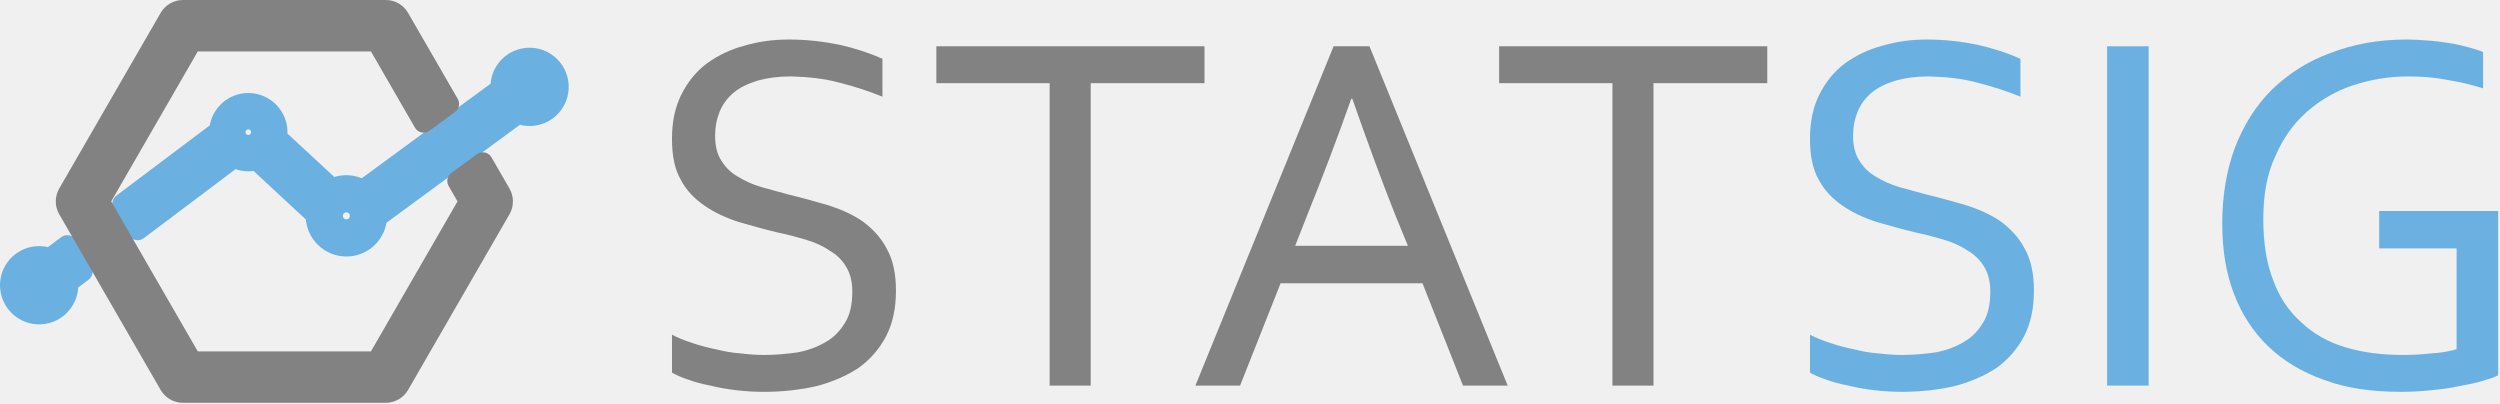
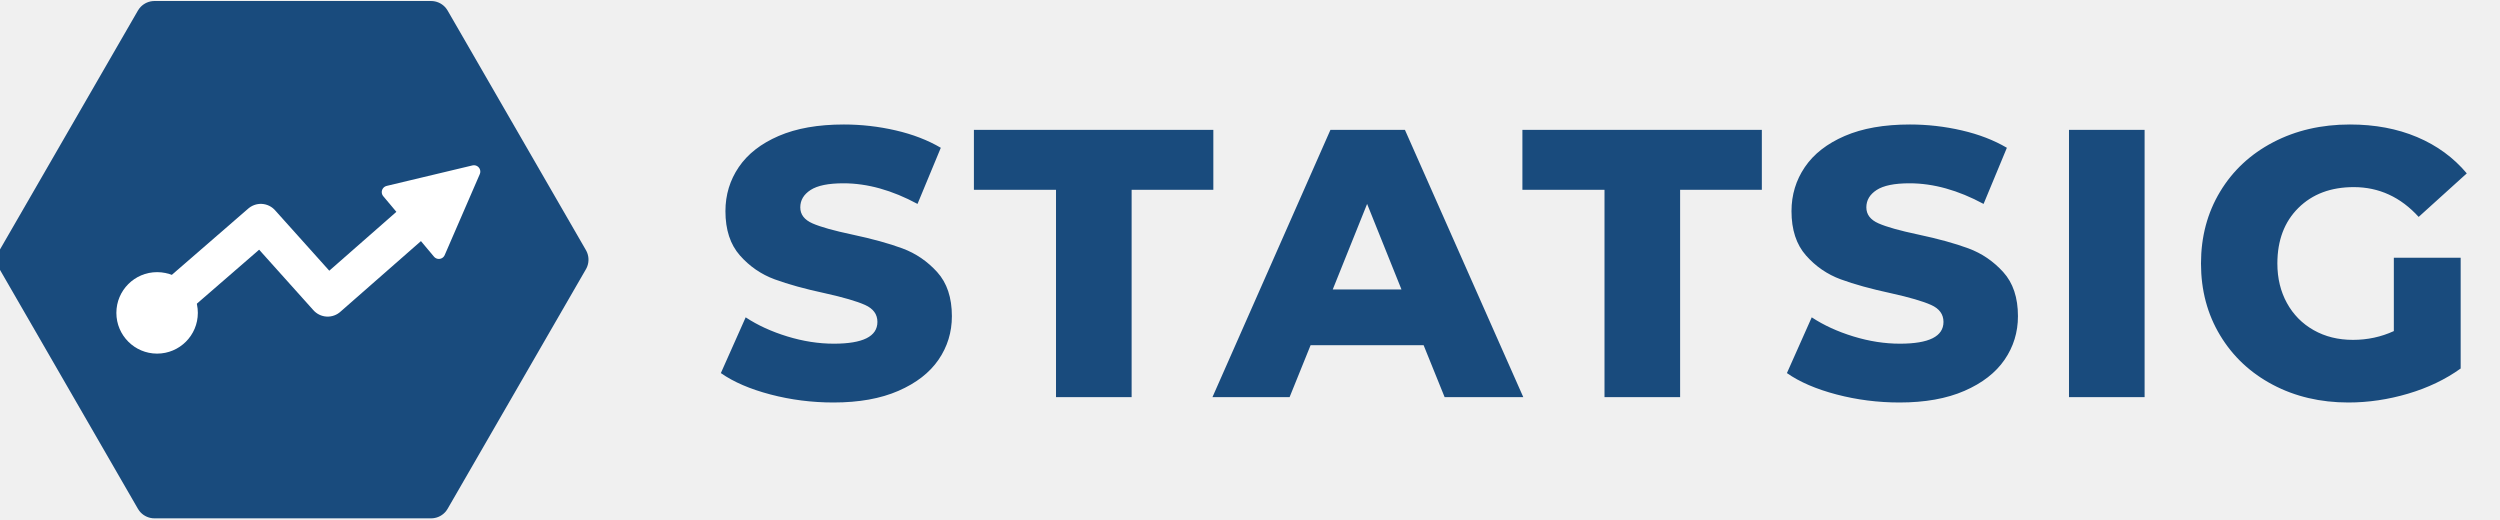
- <svg xmlns="http://www.w3.org/2000/svg" width="100%" height="100%" viewBox="0 0 1052 170" version="1.1" xml:space="preserve" style="fill-rule:evenodd;clip-rule:evenodd;stroke-linejoin:round;stroke-miterlimit:2;">
-   <g>
-     <path d="M146.689,96.657c-3.217,0.518 -6.244,-1.669 -6.76,-4.884c-0.517,-3.216 1.668,-6.242 4.885,-6.759c3.213,-0.518 6.24,1.668 6.76,4.884c0.516,3.215 -1.672,6.241 -4.885,6.759Zm-41.305,-35.517c-3.052,0.492 -5.924,-1.584 -6.416,-4.636c-0.491,-3.052 1.584,-5.924 4.636,-6.416c3.052,-0.491 5.924,1.585 6.416,4.637c0.491,3.051 -1.584,5.924 -4.636,6.415Zm129.35,-26.499c-1.057,-6.574 -7.245,-11.044 -13.819,-9.985c-4.151,0.668 -7.459,3.386 -9.071,6.953c-0.812,1.795 -1.184,3.804 -1.022,5.878l-58.174,42.7c-1.359,-0.88 -2.883,-1.502 -4.505,-1.814c-1.24,-0.238 -2.532,-0.291 -3.846,-0.139c-0.189,0.022 -0.375,0.031 -0.565,0.062c-1.436,0.231 -2.767,0.705 -3.982,1.356l-23.434,-21.737c0.264,-1.355 0.312,-2.775 0.08,-4.217c-0.097,-0.603 -0.251,-1.181 -0.431,-1.746c-1.779,-5.593 -7.418,-9.201 -13.388,-8.24c-2.968,0.478 -5.499,2.007 -7.294,4.139c-1.697,2.016 -2.734,4.569 -2.835,7.305l-40.791,30.677l6.246,10.818l40.637,-30.561c2.304,1.311 5.049,1.88 7.87,1.426c0.554,-0.089 1.086,-0.227 1.608,-0.386l25.042,23.231c-0.029,0.82 0.017,1.653 0.15,2.494c0.32,1.981 1.092,3.773 2.181,5.307c1.342,1.893 3.168,3.38 5.282,4.305c1.946,0.852 4.123,1.218 6.364,0.988c0.245,-0.025 0.488,-0.041 0.734,-0.08c3.515,-0.567 6.454,-2.529 8.358,-5.228c1.387,-1.968 2.219,-4.325 2.314,-6.825l59.56,-43.727c1.735,0.759 3.656,1.122 5.644,0.985c0.365,-0.025 0.734,-0.062 1.103,-0.121c6.574,-1.058 11.044,-7.245 9.984,-13.818Z" style="fill:#6ab1e2;fill-rule:nonzero;stroke:#6ab1e2;stroke-width:8.85px;" />
-     <path d="M34.565,114.203l-6.246,-10.818l-7.294,5.486c-1.783,-0.728 -3.756,-1.034 -5.786,-0.822c-0.223,0.024 -0.447,0.038 -0.671,0.074c-6.574,1.058 -11.045,7.245 -9.986,13.819c1.059,6.573 7.246,11.043 13.818,9.985c4.299,-0.692 7.685,-3.583 9.227,-7.335c0.734,-1.786 1.045,-3.763 0.834,-5.799l2.743,-2.063l3.361,-2.527Z" style="fill:#6ab1e2;fill-rule:nonzero;stroke:#6ab1e2;stroke-width:8.85px;" />
-     <path d="M203.141,68.314l-10.686,7.845l4.959,8.59l-38.876,67.34l-77.759,0l-38.876,-67.34l38.876,-67.338l77.759,0l19.726,34.168l10.686,-7.845l-20.902,-36.205c-1.177,-2.039 -3.35,-3.295 -5.707,-3.295l-85.365,0c-2.355,0 -4.53,1.256 -5.706,3.295l-42.68,73.925c-1.176,2.039 -1.176,4.55 -0,6.589l42.68,73.928c1.176,2.037 3.351,3.294 5.706,3.294l85.365,0c2.357,0 4.53,-1.257 5.707,-3.294l42.679,-73.928c1.176,-2.039 1.176,-4.55 -0,-6.589l-7.586,-13.14Z" style="fill:#828282;fill-rule:nonzero;stroke:#828282;stroke-width:8.47px;" />
-   </g>
-   <g transform="matrix(0.482034,0,0,0.482034,-164.918,-2804.98)">
-     <g transform="matrix(453.633,0,0,453.633,900.172,6155.67)">
-       <path d="M0.146,-0.48c0,0.019 0.004,0.035 0.012,0.047c0.008,0.013 0.018,0.023 0.032,0.031c0.013,0.008 0.028,0.015 0.045,0.02c0.018,0.005 0.036,0.01 0.055,0.015c0.025,0.006 0.05,0.013 0.074,0.02c0.025,0.008 0.047,0.018 0.066,0.031c0.019,0.014 0.035,0.031 0.046,0.052c0.012,0.021 0.018,0.048 0.018,0.081c0,0.034 -0.006,0.063 -0.019,0.088c-0.013,0.025 -0.031,0.045 -0.053,0.061c-0.023,0.015 -0.05,0.027 -0.081,0.035c-0.031,0.007 -0.064,0.011 -0.101,0.011c-0.017,0 -0.035,-0.001 -0.052,-0.003c-0.018,-0.002 -0.035,-0.005 -0.051,-0.009c-0.016,-0.003 -0.031,-0.007 -0.044,-0.012c-0.013,-0.004 -0.023,-0.009 -0.03,-0.013l-0,-0.073c0.011,0.006 0.024,0.011 0.039,0.016c0.015,0.005 0.03,0.009 0.045,0.012c0.016,0.004 0.032,0.007 0.048,0.008c0.016,0.002 0.031,0.003 0.045,0.003c0.023,0 0.044,-0.002 0.065,-0.005c0.021,-0.004 0.039,-0.011 0.054,-0.02c0.016,-0.009 0.028,-0.022 0.037,-0.037c0.01,-0.016 0.014,-0.036 0.014,-0.06c0,-0.019 -0.004,-0.035 -0.012,-0.048c-0.008,-0.013 -0.018,-0.023 -0.032,-0.031c-0.013,-0.009 -0.029,-0.016 -0.046,-0.021c-0.017,-0.005 -0.036,-0.01 -0.055,-0.014c-0.025,-0.006 -0.05,-0.013 -0.074,-0.02c-0.025,-0.008 -0.046,-0.018 -0.065,-0.031c-0.019,-0.013 -0.035,-0.029 -0.046,-0.05c-0.012,-0.021 -0.017,-0.047 -0.017,-0.079c-0,-0.033 0.006,-0.061 0.018,-0.085c0.012,-0.024 0.028,-0.044 0.049,-0.06c0.021,-0.015 0.045,-0.027 0.072,-0.034c0.027,-0.008 0.055,-0.012 0.086,-0.012c0.035,0 0.067,0.004 0.097,0.01c0.031,0.007 0.058,0.016 0.083,0.027l0,0.073c-0.027,-0.011 -0.055,-0.02 -0.083,-0.027c-0.029,-0.008 -0.06,-0.011 -0.093,-0.012c-0.025,0 -0.046,0.003 -0.064,0.008c-0.019,0.006 -0.034,0.013 -0.046,0.023c-0.012,0.01 -0.021,0.022 -0.027,0.036c-0.006,0.015 -0.009,0.03 -0.009,0.048Z" style="fill:#828282;fill-rule:nonzero;" />
-     </g>
-     <g transform="matrix(453.633,0,0,453.633,1150.47,6155.67)">
-       <path d="M0.317,-0l-0.079,-0l-0,-0.582l-0.218,0l-0,-0.071l0.516,-0l-0,0.071l-0.219,0l0,0.582Z" style="fill:#828282;fill-rule:nonzero;" />
-     </g>
-     <g transform="matrix(453.633,0,0,453.633,1377.95,6155.67)">
-       <path d="M0.017,-0l0.266,-0.653l0.069,-0l0.266,0.653l-0.086,-0l-0.078,-0.197l-0.273,0l-0.078,0.197l-0.086,-0Zm0.3,-0.552c-0.029,0.082 -0.057,0.155 -0.084,0.222l-0.024,0.061l0.217,0l-0.025,-0.061c-0.027,-0.068 -0.054,-0.142 -0.082,-0.222l-0.002,0Z" style="fill:#828282;fill-rule:nonzero;" />
-     </g>
-     <g transform="matrix(453.633,0,0,453.633,1641.76,6155.67)">
-       <path d="M0.317,-0l-0.079,-0l-0,-0.582l-0.218,0l-0,-0.071l0.516,-0l-0,0.071l-0.219,0l0,0.582Z" style="fill:#828282;fill-rule:nonzero;" />
-     </g>
-     <g transform="matrix(453.633,0,0,453.633,1893.6,6155.67)">
-       <path d="M0.146,-0.48c0,0.019 0.004,0.035 0.012,0.047c0.008,0.013 0.018,0.023 0.032,0.031c0.013,0.008 0.028,0.015 0.045,0.02c0.018,0.005 0.036,0.01 0.055,0.015c0.025,0.006 0.05,0.013 0.074,0.02c0.025,0.008 0.047,0.018 0.066,0.031c0.019,0.014 0.035,0.031 0.046,0.052c0.012,0.021 0.018,0.048 0.018,0.081c0,0.034 -0.006,0.063 -0.019,0.088c-0.013,0.025 -0.031,0.045 -0.053,0.061c-0.023,0.015 -0.05,0.027 -0.081,0.035c-0.031,0.007 -0.064,0.011 -0.101,0.011c-0.017,0 -0.035,-0.001 -0.052,-0.003c-0.018,-0.002 -0.035,-0.005 -0.051,-0.009c-0.016,-0.003 -0.031,-0.007 -0.044,-0.012c-0.013,-0.004 -0.023,-0.009 -0.03,-0.013l-0,-0.073c0.011,0.006 0.024,0.011 0.039,0.016c0.015,0.005 0.03,0.009 0.045,0.012c0.016,0.004 0.032,0.007 0.048,0.008c0.016,0.002 0.031,0.003 0.045,0.003c0.023,0 0.044,-0.002 0.065,-0.005c0.021,-0.004 0.039,-0.011 0.054,-0.02c0.016,-0.009 0.028,-0.022 0.037,-0.037c0.01,-0.016 0.014,-0.036 0.014,-0.06c0,-0.019 -0.004,-0.035 -0.012,-0.048c-0.008,-0.013 -0.018,-0.023 -0.032,-0.031c-0.013,-0.009 -0.029,-0.016 -0.046,-0.021c-0.017,-0.005 -0.036,-0.01 -0.055,-0.014c-0.025,-0.006 -0.05,-0.013 -0.074,-0.02c-0.025,-0.008 -0.046,-0.018 -0.065,-0.031c-0.019,-0.013 -0.035,-0.029 -0.046,-0.05c-0.012,-0.021 -0.017,-0.047 -0.017,-0.079c-0,-0.033 0.006,-0.061 0.018,-0.085c0.012,-0.024 0.028,-0.044 0.049,-0.06c0.021,-0.015 0.045,-0.027 0.072,-0.034c0.027,-0.008 0.055,-0.012 0.086,-0.012c0.035,0 0.067,0.004 0.097,0.01c0.031,0.007 0.058,0.016 0.083,0.027l0,0.073c-0.027,-0.011 -0.055,-0.02 -0.083,-0.027c-0.029,-0.008 -0.06,-0.011 -0.093,-0.012c-0.025,0 -0.046,0.003 -0.064,0.008c-0.019,0.006 -0.034,0.013 -0.046,0.023c-0.012,0.01 -0.021,0.022 -0.027,0.036c-0.006,0.015 -0.009,0.03 -0.009,0.048Z" style="fill:#6ab1e2;fill-rule:nonzero;" />
-     </g>
-     <g transform="matrix(453.633,0,0,453.633,2143.9,6155.67)">
-       <rect x="0.083" y="-0.653" width="0.08" height="0.653" style="fill:#6ab1e2;fill-rule:nonzero;" />
-     </g>
-     <g transform="matrix(453.633,0,0,453.633,2255.31,6155.67)">
-       <path d="M0.51,-0.264l-0.149,-0l0,-0.072l0.229,0l-0,0.316c-0.007,0.004 -0.017,0.007 -0.03,0.011c-0.013,0.004 -0.028,0.007 -0.045,0.01c-0.017,0.004 -0.035,0.006 -0.055,0.008c-0.019,0.002 -0.038,0.003 -0.057,0.003c-0.056,0 -0.106,-0.007 -0.148,-0.023c-0.043,-0.015 -0.079,-0.037 -0.108,-0.065c-0.029,-0.028 -0.051,-0.062 -0.066,-0.102c-0.015,-0.04 -0.022,-0.084 -0.022,-0.134c-0,-0.053 0.008,-0.101 0.024,-0.145c0.017,-0.044 0.04,-0.081 0.071,-0.112c0.032,-0.031 0.069,-0.055 0.113,-0.071c0.044,-0.017 0.093,-0.026 0.146,-0.026c0.014,0 0.029,0.001 0.043,0.002c0.014,0.001 0.028,0.003 0.041,0.005c0.013,0.002 0.025,0.005 0.036,0.008c0.011,0.003 0.021,0.006 0.028,0.009l0,0.07c-0.019,-0.006 -0.042,-0.012 -0.067,-0.016c-0.026,-0.005 -0.051,-0.007 -0.077,-0.007c-0.037,0 -0.072,0.006 -0.106,0.017c-0.033,0.011 -0.063,0.028 -0.089,0.051c-0.026,0.023 -0.046,0.051 -0.061,0.086c-0.016,0.034 -0.023,0.074 -0.023,0.121c-0,0.045 0.006,0.084 0.019,0.117c0.012,0.033 0.03,0.06 0.054,0.081c0.023,0.022 0.051,0.038 0.084,0.048c0.033,0.01 0.07,0.015 0.111,0.015c0.019,0 0.037,-0.001 0.056,-0.003c0.018,-0.001 0.034,-0.004 0.048,-0.008l0,-0.194Z" style="fill:#6ab1e2;fill-rule:nonzero;" />
+ <svg xmlns="http://www.w3.org/2000/svg" xmlns:xlink="http://www.w3.org/1999/xlink" width="982px" height="204px" viewBox="0 0 982 204" version="1.1">
+   <defs>
+     <polygon id="path-1" points="128.581 6.337 113.081 37.337 144.081 37.337" />
+   </defs>
+   <g id="Page-1" stroke="none" stroke-width="1" fill="none" fill-rule="evenodd">
+     <g id="Group-3" transform="translate(15, 2)">
+       <g id="Group" transform="translate(-0, 0)">
+         <g id="Group-Copy" transform="translate(-0, -0)">
+           <path d="M100,-8.66 L194.103,45.67 L194.103,154.33 L100,208.66 L5.897,154.33 L5.897,45.67 L100,-8.66 Z" id="Polygon-Copy" stroke="#194B7D" stroke-width="15" fill="#194B7D" stroke-linejoin="round" transform="translate(100, 100) rotate(-270) translate(-100, -100) " />
+           <g id="Group-2" transform="translate(30.71061, 53.53465)">
+             <polyline id="Path" stroke="#FFFFFF" stroke-width="15" stroke-linecap="round" stroke-linejoin="round" points="16 67.366 56.733 32.046 82.997 61.33 124 25.366" />
+             <circle id="Oval" fill="#FFFFFF" cx="16" cy="67.366" r="16" />
+             <mask id="mask-2" fill="white">
+               <use xlink:href="#path-1" />
+             </mask>
+             <use id="Path-3" stroke="#FFFFFF" stroke-width="5" fill="#FFFFFF" stroke-linejoin="round" transform="translate(128.5812, 21.8369) rotate(-310) translate(-128.5812, -21.8369) " xlink:href="#path-1" />
+           </g>
+         </g>
+         <path d="M312.4,156.1 C322.4,156.1 330.9,154.575 337.9,151.525 C344.9,148.475 350.15,144.4 353.65,139.3 C357.15,134.2 358.9,128.5 358.9,122.2 C358.9,114.9 356.975,109.125 353.125,104.875 C349.275,100.625 344.725,97.525 339.475,95.575 C334.225,93.625 327.6,91.8 319.6,90.1 C312.5,88.6 307.35,87.15 304.15,85.75 C300.95,84.35 299.35,82.25 299.35,79.45 C299.35,76.65 300.7,74.375 303.4,72.625 C306.1,70.875 310.4,70 316.3,70 C325.7,70 335.4,72.7 345.4,78.1 L345.4,78.1 L354.55,56.05 C349.45,53.05 343.55,50.775 336.85,49.225 C330.15,47.675 323.35,46.9 316.45,46.9 C306.35,46.9 297.825,48.4 290.875,51.4 C283.925,54.4 278.7,58.475 275.2,63.625 C271.7,68.775 269.95,74.55 269.95,80.95 C269.95,88.25 271.85,94.05 275.65,98.35 C279.45,102.65 284,105.775 289.3,107.725 C294.6,109.675 301.2,111.5 309.1,113.2 C316.3,114.8 321.525,116.325 324.775,117.775 C328.025,119.225 329.65,121.45 329.65,124.45 C329.65,130.15 323.95,133 312.55,133 C306.55,133 300.45,132.05 294.25,130.15 C288.05,128.25 282.6,125.75 277.9,122.65 L277.9,122.65 L268.15,144.55 C273.15,148.05 279.65,150.85 287.65,152.95 C295.65,155.05 303.9,156.1 312.4,156.1 Z M429.5,154 L429.5,72.55 L461.6,72.55 L461.6,49 L367.55,49 L367.55,72.55 L399.8,72.55 L399.8,154 L429.5,154 Z M491.55,154 L499.8,133.6 L544.2,133.6 L552.45,154 L583.35,154 L536.85,49 L507.6,49 L461.25,154 L491.55,154 Z M535.5,111.7 L508.5,111.7 L522,78.1 L535.5,111.7 Z M644.95,154 L644.95,72.55 L677.05,72.55 L677.05,49 L583,49 L583,72.55 L615.25,72.55 L615.25,154 L644.95,154 Z M731.15,156.1 C741.15,156.1 749.65,154.575 756.65,151.525 C763.65,148.475 768.9,144.4 772.4,139.3 C775.9,134.2 777.65,128.5 777.65,122.2 C777.65,114.9 775.725,109.125 771.875,104.875 C768.025,100.625 763.475,97.525 758.225,95.575 C752.975,93.625 746.35,91.8 738.35,90.1 C731.25,88.6 726.1,87.15 722.9,85.75 C719.7,84.35 718.1,82.25 718.1,79.45 C718.1,76.65 719.45,74.375 722.15,72.625 C724.85,70.875 729.15,70 735.05,70 C744.45,70 754.15,72.7 764.15,78.1 L764.15,78.1 L773.3,56.05 C768.2,53.05 762.3,50.775 755.6,49.225 C748.9,47.675 742.1,46.9 735.2,46.9 C725.1,46.9 716.575,48.4 709.625,51.4 C702.675,54.4 697.45,58.475 693.95,63.625 C690.45,68.775 688.7,74.55 688.7,80.95 C688.7,88.25 690.6,94.05 694.4,98.35 C698.2,102.65 702.75,105.775 708.05,107.725 C713.35,109.675 719.95,111.5 727.85,113.2 C735.05,114.8 740.275,116.325 743.525,117.775 C746.775,119.225 748.4,121.45 748.4,124.45 C748.4,130.15 742.7,133 731.3,133 C725.3,133 719.2,132.05 713,130.15 C706.8,128.25 701.35,125.75 696.65,122.65 L696.65,122.65 L686.9,144.55 C691.9,148.05 698.4,150.85 706.4,152.95 C714.4,155.05 722.65,156.1 731.15,156.1 Z M827.4,154 L827.4,49 L797.7,49 L797.7,154 L827.4,154 Z M907.45,156.1 C915.25,156.1 923.05,154.95 930.85,152.65 C938.65,150.35 945.55,147.05 951.55,142.75 L951.55,142.75 L951.55,99.25 L925.3,99.25 L925.3,128.05 C920.3,130.35 914.95,131.5 909.25,131.5 C903.45,131.5 898.3,130.225 893.8,127.675 C889.3,125.125 885.8,121.575 883.3,117.025 C880.8,112.475 879.55,107.3 879.55,101.5 C879.55,92.4 882.3,85.125 887.8,79.675 C893.3,74.225 900.55,71.5 909.55,71.5 C919.45,71.5 927.95,75.4 935.05,83.2 L935.05,83.2 L953.95,66.1 C948.75,59.9 942.25,55.15 934.45,51.85 C926.65,48.55 917.85,46.9 908.05,46.9 C896.85,46.9 886.8,49.225 877.9,53.875 C869,58.525 862.05,65 857.05,73.3 C852.05,81.6 849.55,91 849.55,101.5 C849.55,112 852.05,121.4 857.05,129.7 C862.05,138 868.95,144.475 877.75,149.125 C886.55,153.775 896.45,156.1 907.45,156.1 Z" id="STATSIG" fill="#194B7D" fill-rule="nonzero" />
+       </g>
    </g>
  </g>
</svg>
